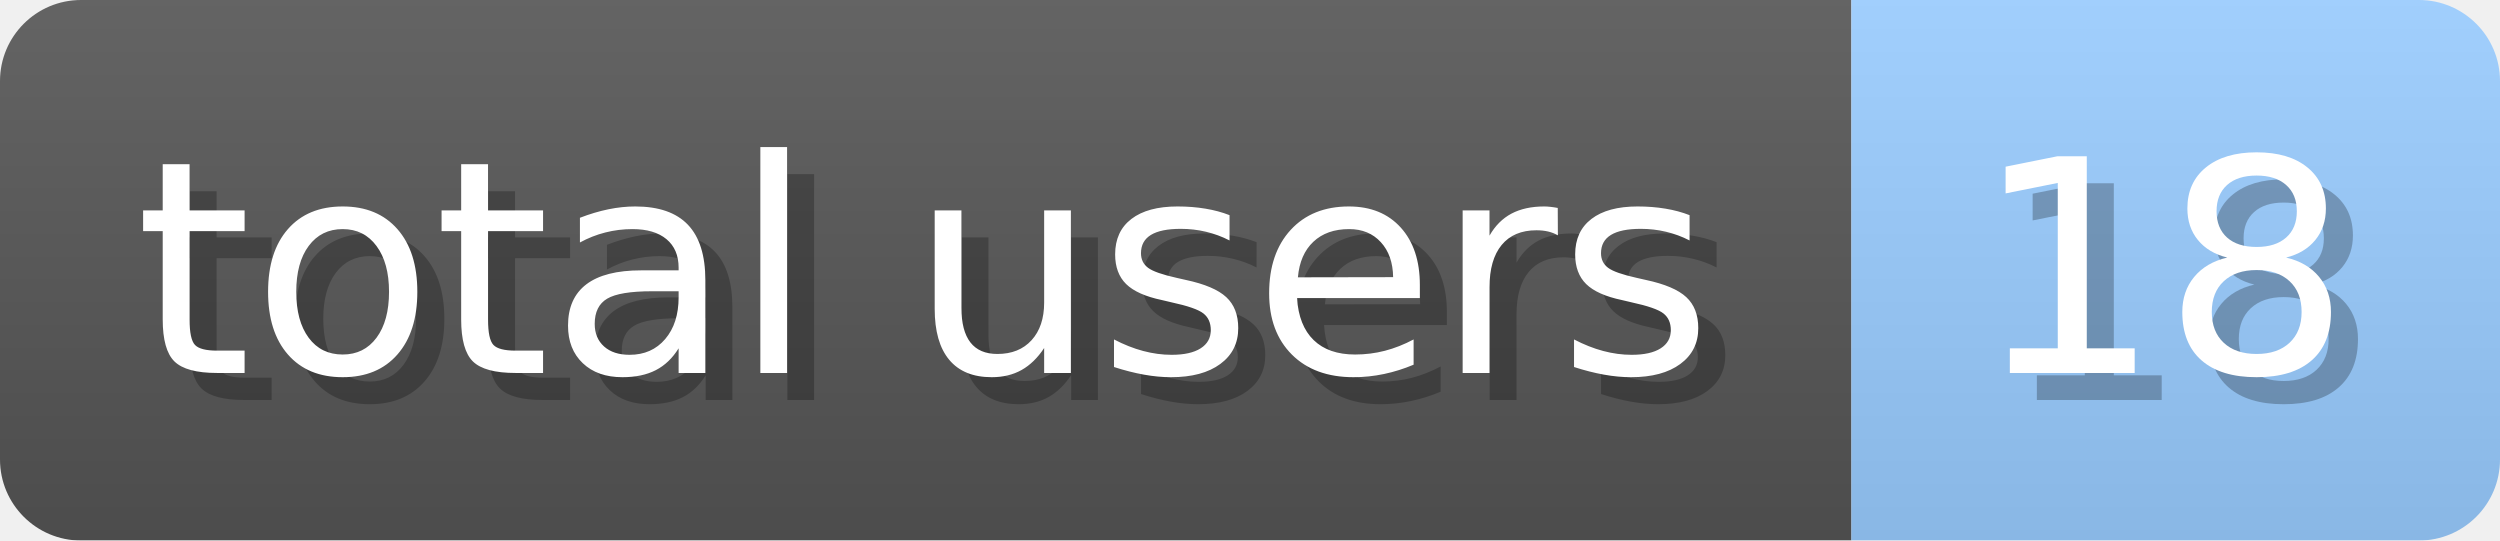
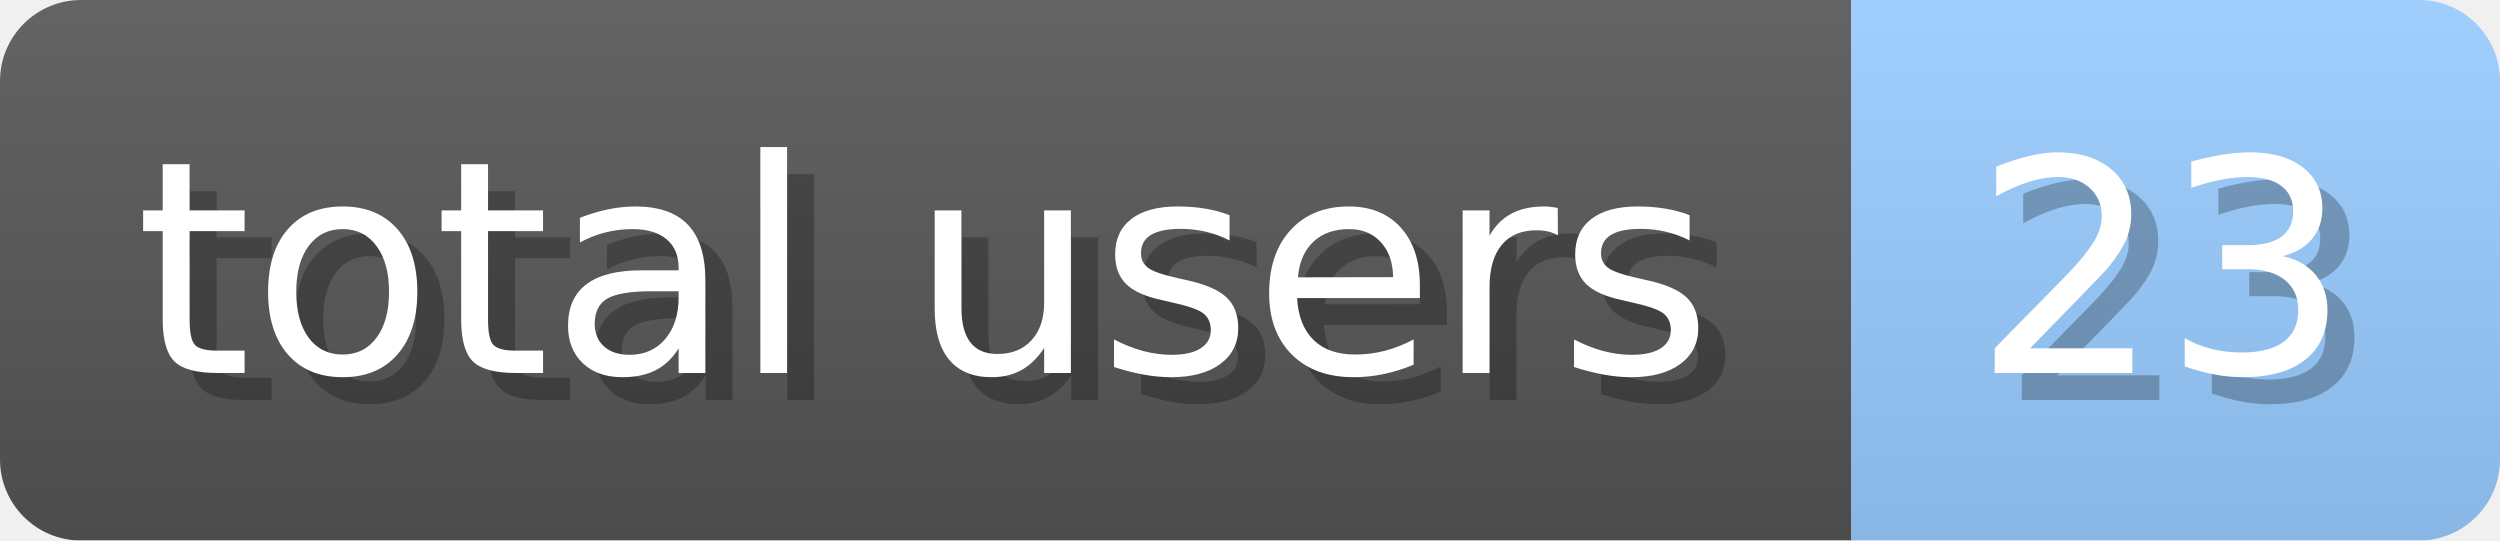
- <svg xmlns="http://www.w3.org/2000/svg" width="92.5" height="20" viewBox="0 0 925 200" role="img" aria-label="total users: 18">
+ <svg xmlns="http://www.w3.org/2000/svg" width="92.5" height="20" viewBox="0 0 925 200" role="img" aria-label="total users: 23">
  <linearGradient id="a" x2="0" y2="100%">
    <stop offset="0" stop-opacity=".1" stop-color="#EEE" />
    <stop offset="1" stop-opacity=".1" />
  </linearGradient>
  <mask id="m">
    <rect width="925" height="200" rx="30" fill="#FFF" />
  </mask>
  <g mask="url(#m)">
    <rect width="685" height="200" fill="#555" />
    <rect width="240" height="200" fill="#9cf" x="685" />
    <rect width="925" height="200" fill="url(#a)" />
  </g>
  <g aria-hidden="true" fill="#fff" text-anchor="start" font-family="Verdana,DejaVu Sans,sans-serif" font-size="110">
    <text x="60" y="148" textLength="585" fill="#000" opacity="0.25">total users</text>
    <text x="50" y="138" textLength="585">total users</text>
-     <text x="740" y="148" textLength="140" fill="#000" opacity="0.25">18</text>
-     <text x="730" y="138" textLength="140">18</text>
+     <text x="740" y="148" textLength="140" fill="#000" opacity="0.25">23</text>
+     <text x="730" y="138" textLength="140">23</text>
  </g>
</svg>
